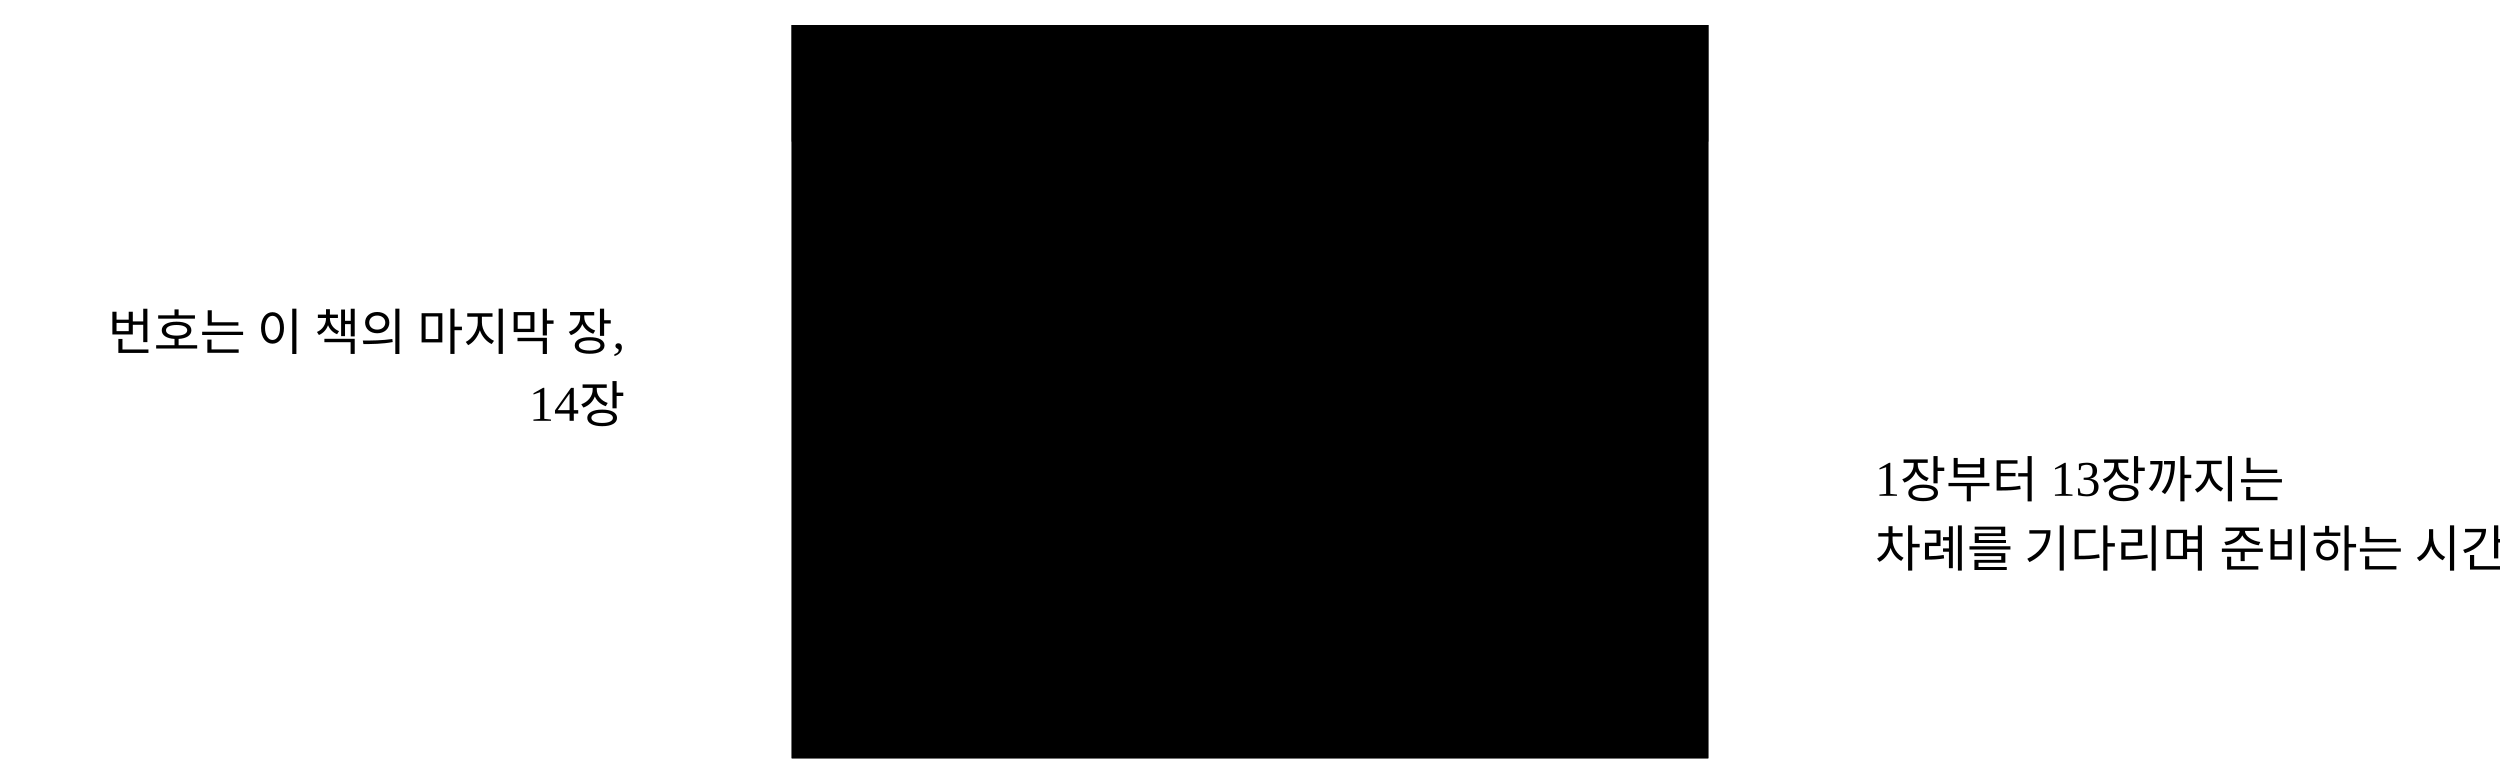
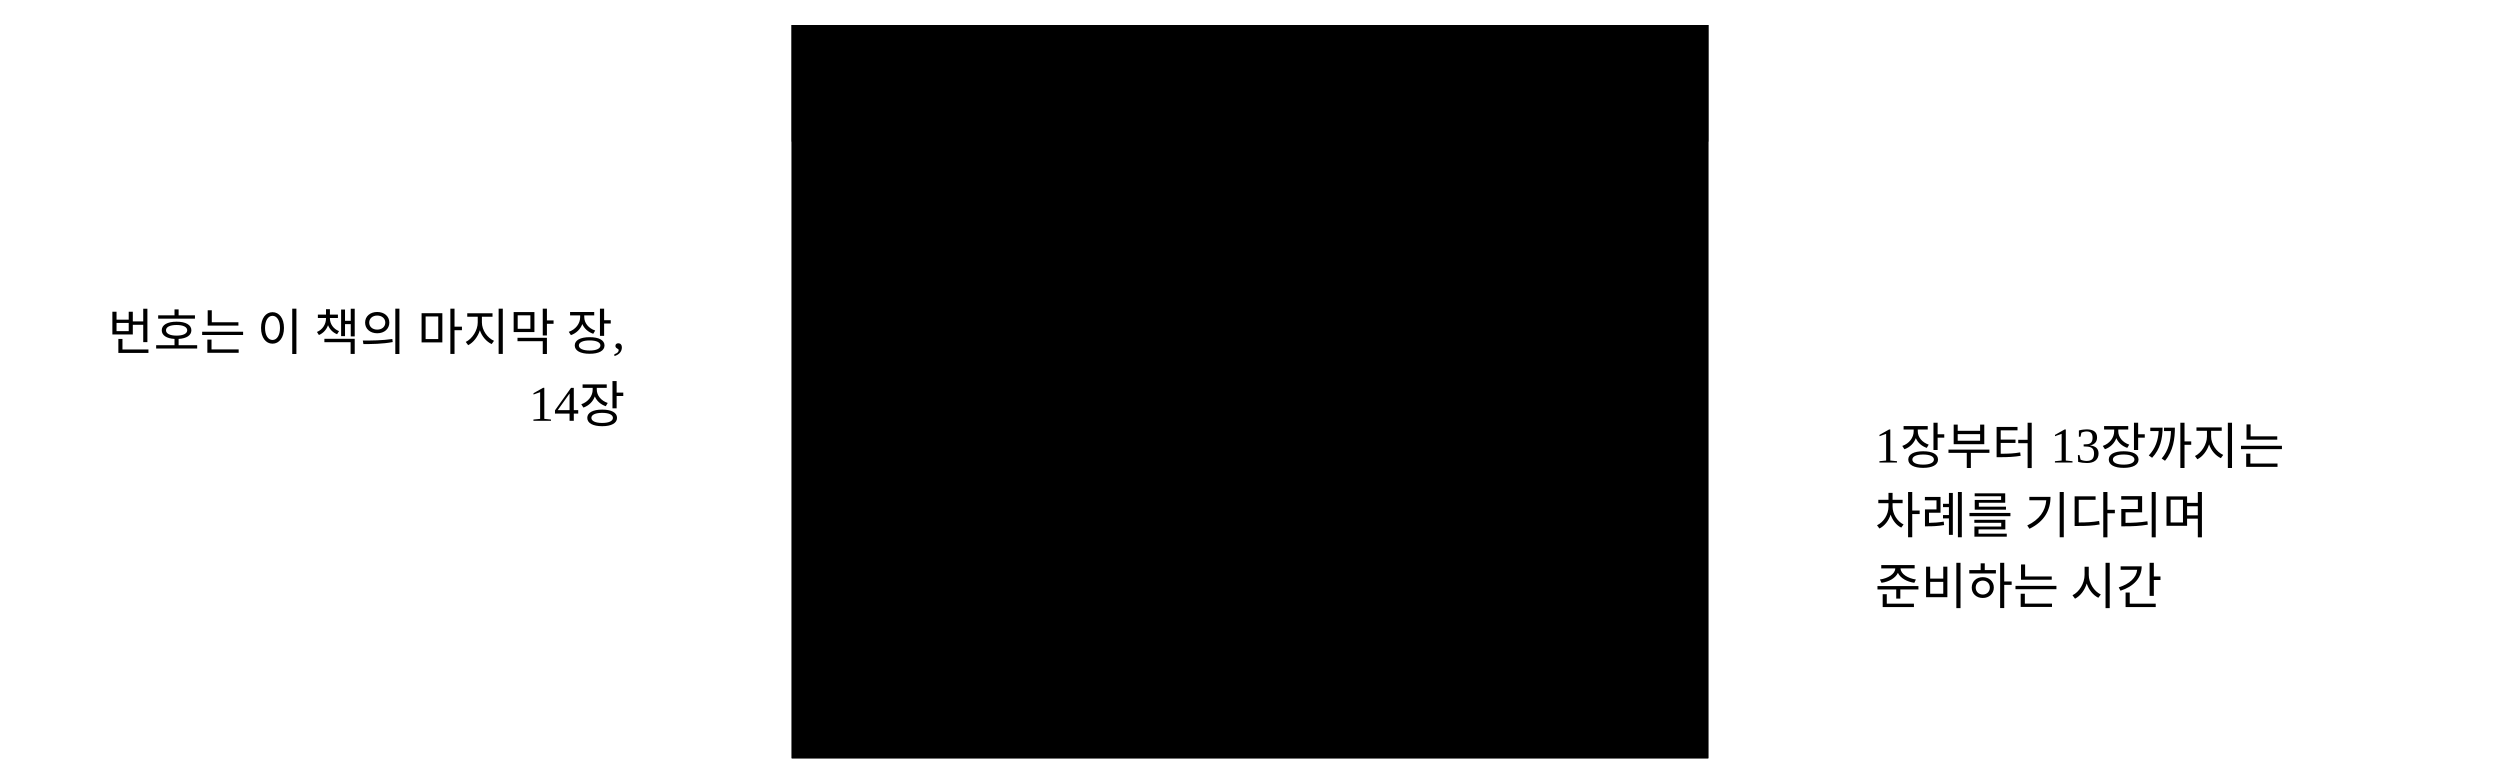
<svg xmlns="http://www.w3.org/2000/svg" viewBox="0 0 600 188">
  <defs>
    <marker id="arrow" viewBox="0 0 10 10" refX="9" refY="5" markerWidth="7" markerHeight="7" orient="auto-start-reverse">
      <path d="M0,0 L10,5 L0,10 z" class="fill-ink" />
    </marker>
  </defs>
  <rect x="190" y="6" width="220" height="176" class="box" />
  <rect x="190" y="6" width="220" height="28" class="box-solid" />
  <text x="300" y="25" text-anchor="middle" class="t-b t-white">번 호 표</text>
  <text x="300" y="57" text-anchor="middle" class="t-gray">대기번호</text>
  <g transform="translate(300 106) scale(3.2)">
    <text x="0" y="0" text-anchor="middle" class="t-lg t-blue">14</text>
  </g>
-   <text x="300" y="128" text-anchor="middle">앞선 차례 13장</text>
+   <text x="300" y="128" text-anchor="middle">먼저 읽을 장 13개</text>
  <line x1="202" y1="140" x2="398" y2="140" class="line-dash" />
  <text x="300" y="158" text-anchor="middle" class="t-b">14번 창구</text>
  <text x="300" y="174" text-anchor="middle">공지사항 화면 만들기</text>
  <rect x="190" y="6" width="220" height="176" class="line" />
  <text x="150" y="84" text-anchor="end">번호는 이 책의 마지막 장,</text>
  <text x="150" y="101" text-anchor="end" class="t-b">14장</text>
  <line x1="158" y1="90" x2="262" y2="90" class="line" marker-end="url(#arrow)" />
-   <text x="450" y="119" text-anchor="start">1장부터 13장까지는</text>
-   <text x="450" y="136" text-anchor="start">차례를 기다리며 준비하는 시간</text>
-   <line x1="442" y1="124" x2="352" y2="124" class="line" marker-end="url(#arrow)" />
+   <text x="450" y="111" text-anchor="start">1장부터 13장까지는</text>
+   <text x="450" y="128" text-anchor="start">차례를 기다리며</text>
+   <text x="450" y="145" text-anchor="start">준비하는 시간</text>
+   <line x1="442" y1="124" x2="362" y2="124" class="line" marker-end="url(#arrow)" />
</svg>
